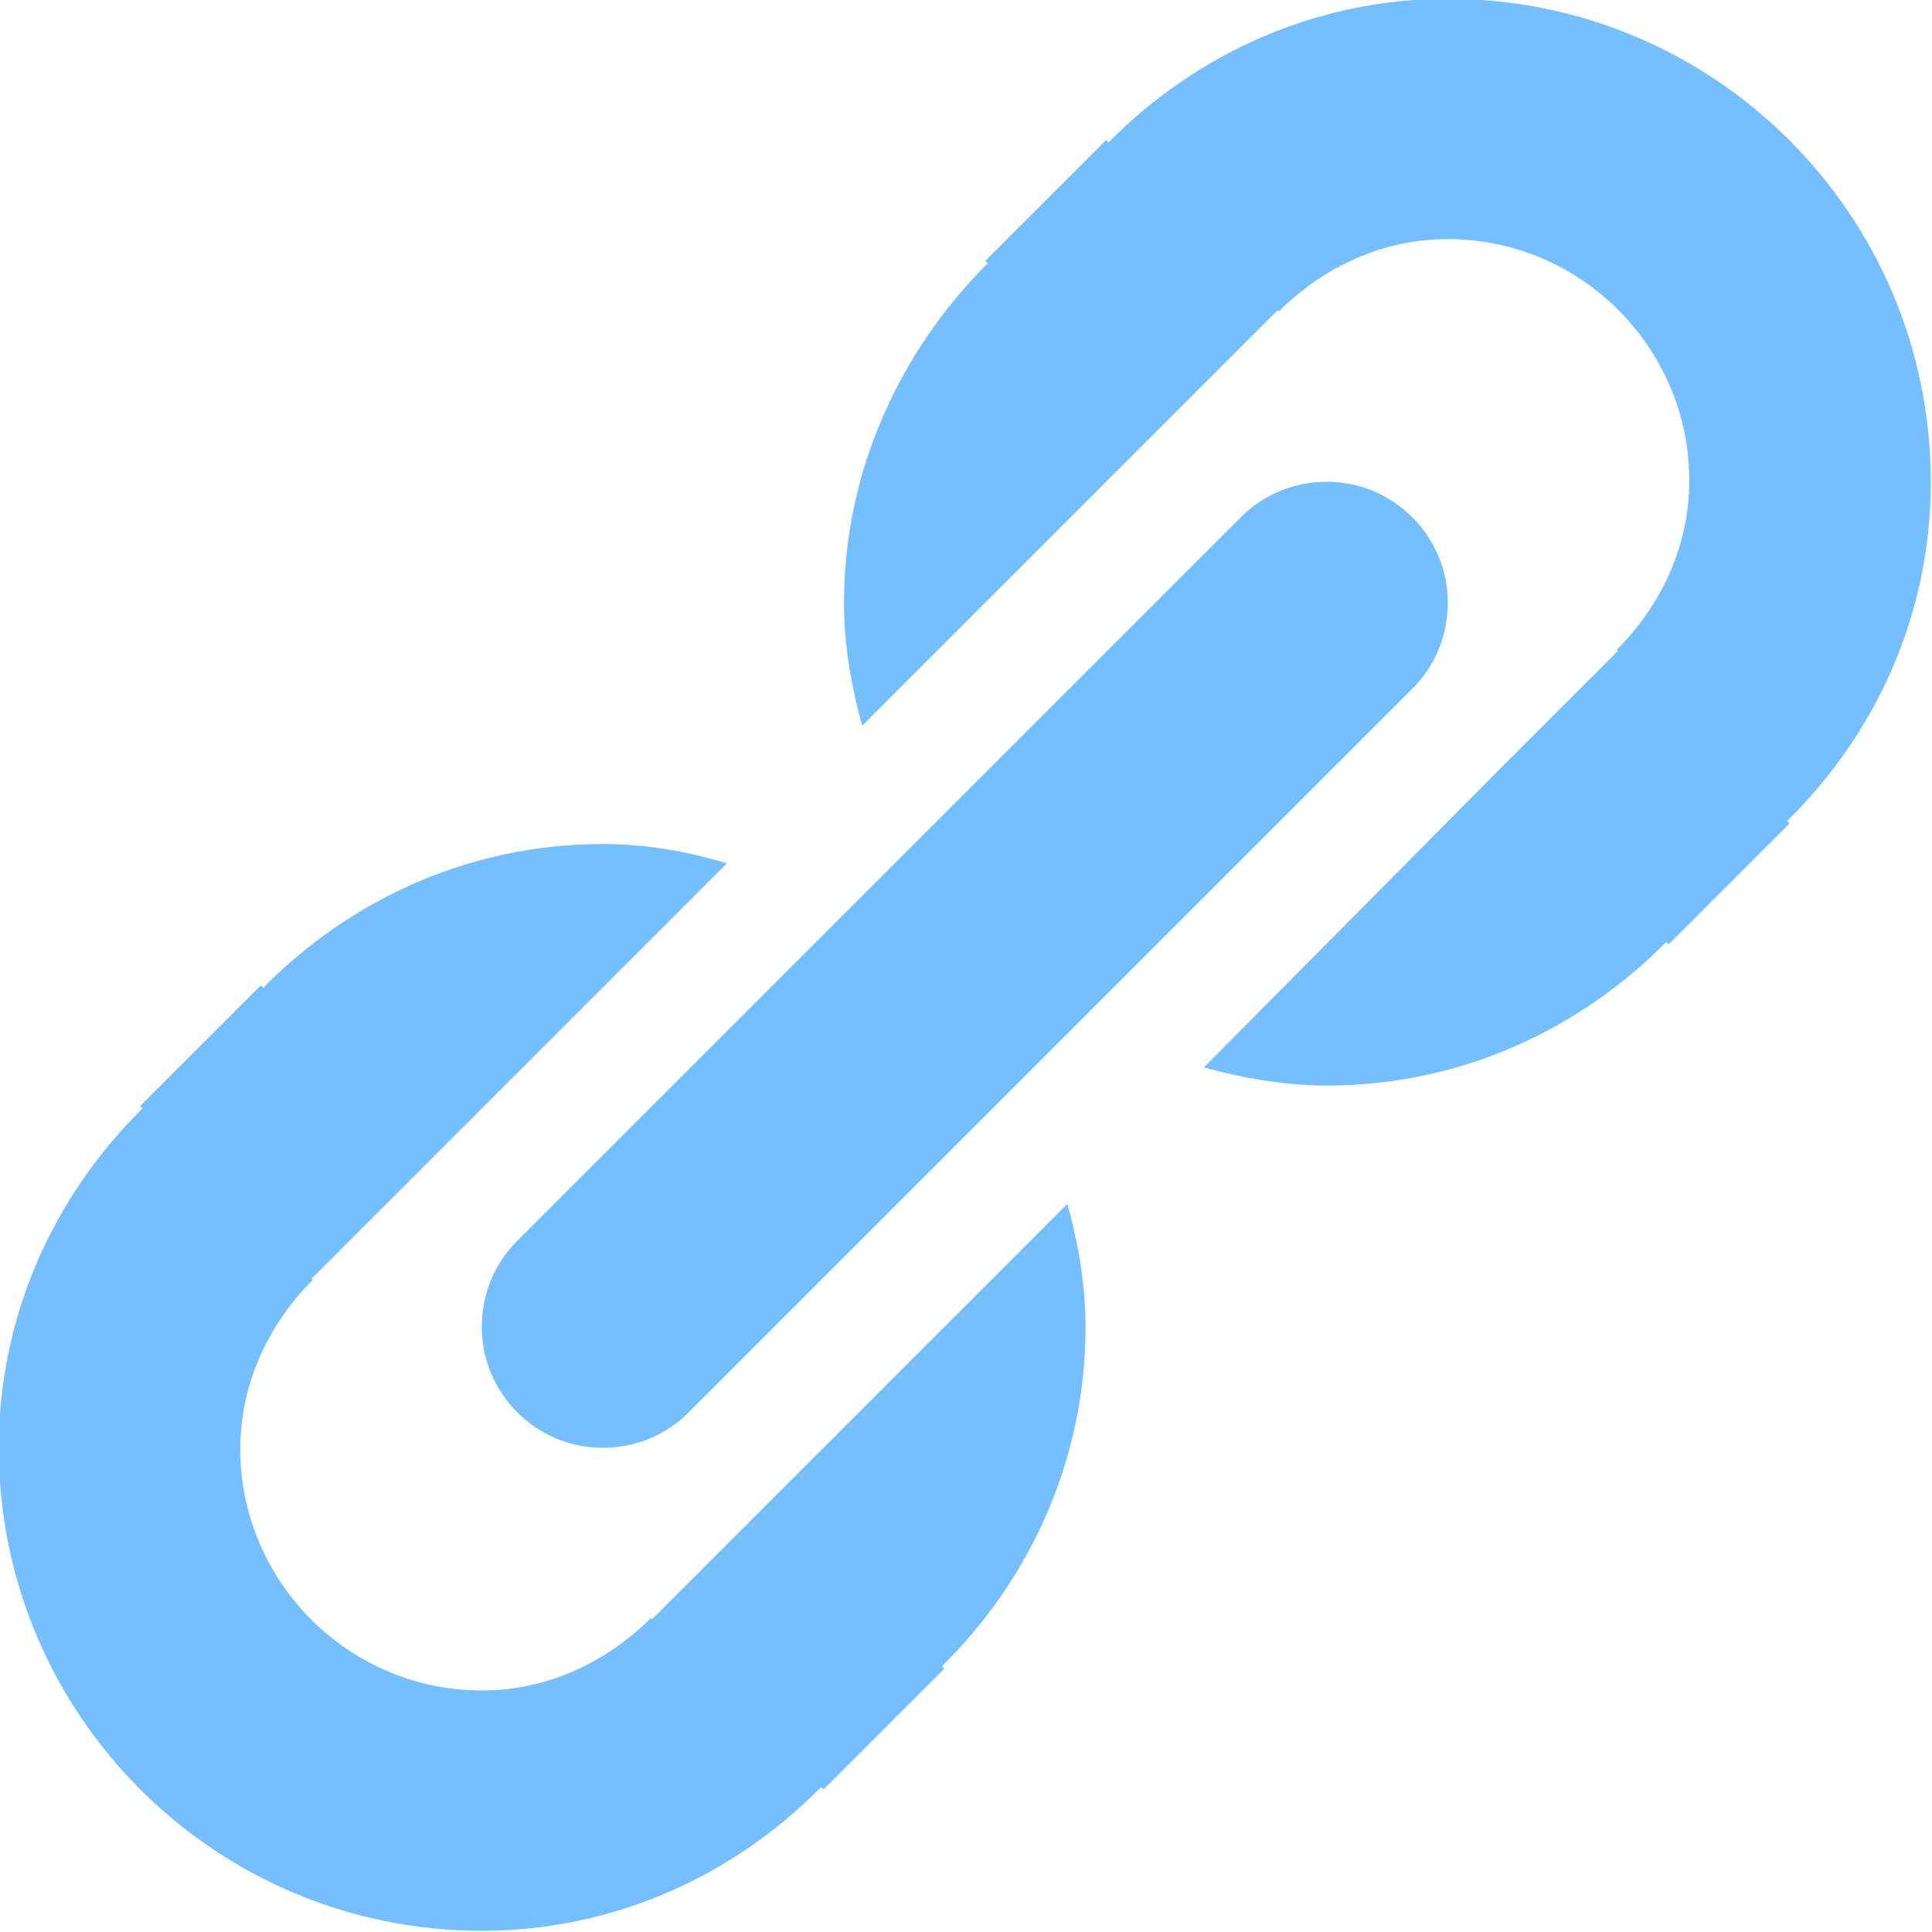
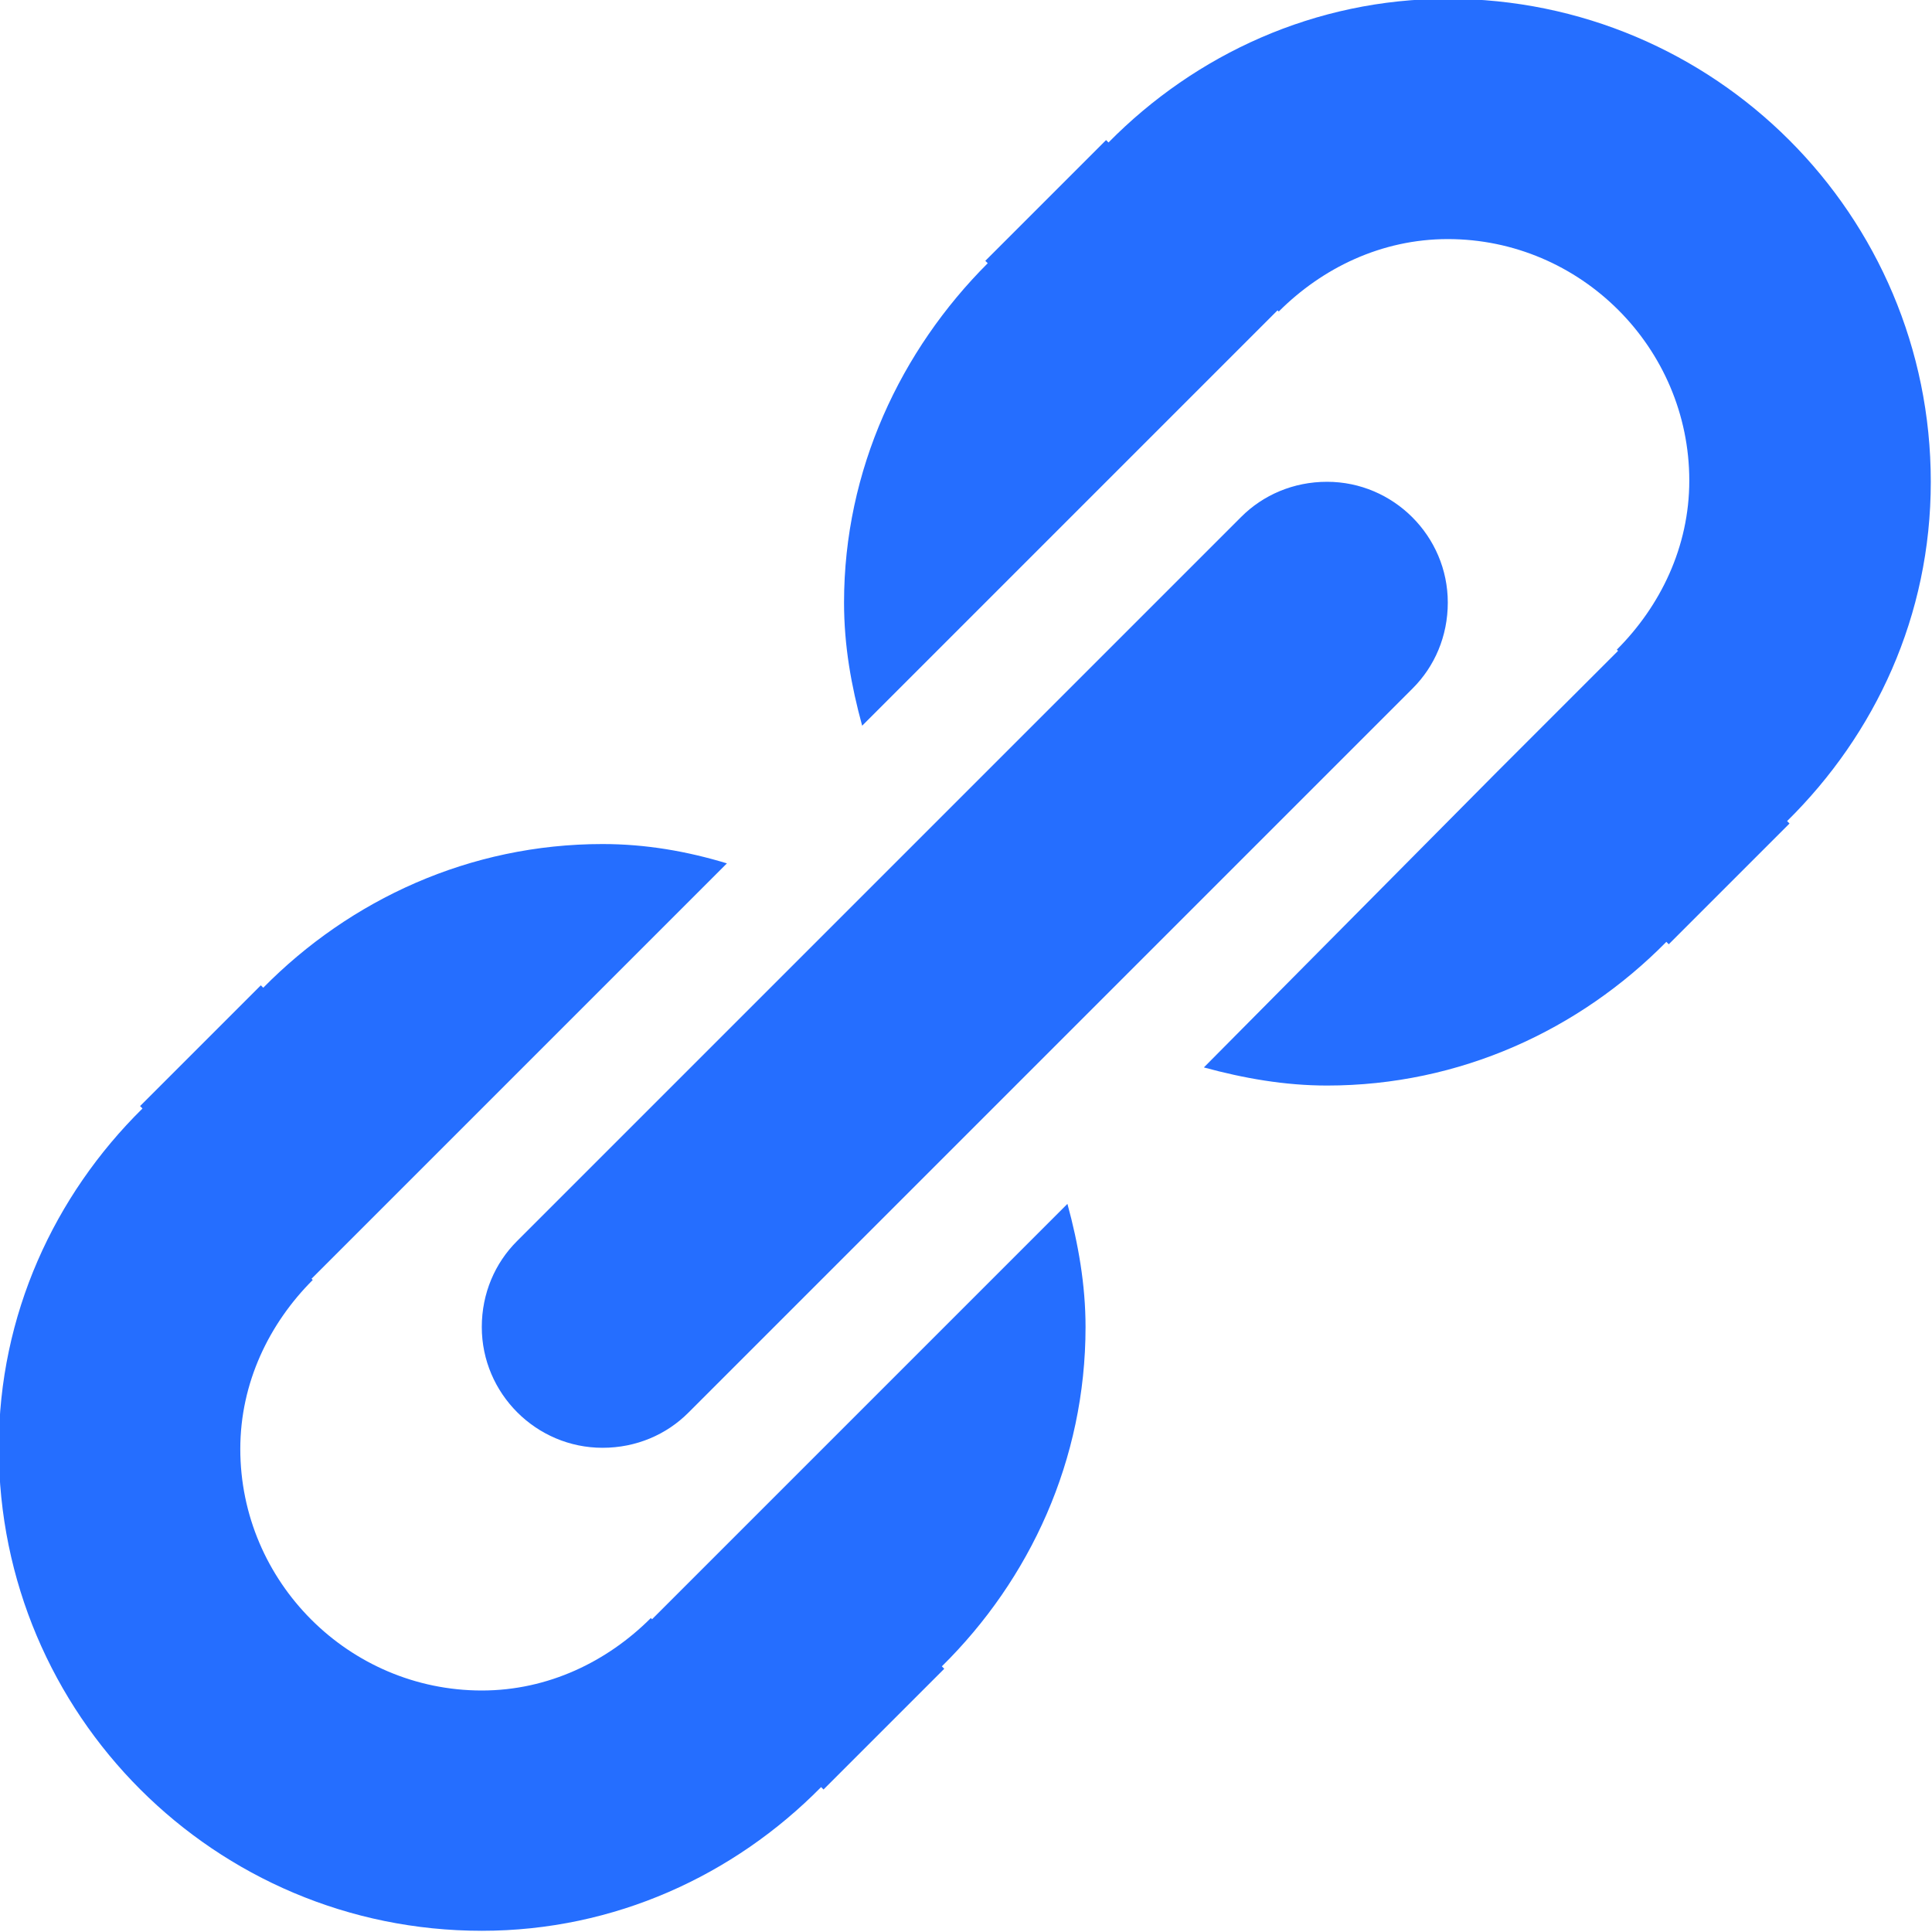
<svg xmlns="http://www.w3.org/2000/svg" version="1.1" id="Layer_1" x="0px" y="0px" viewBox="0 0 16 16" enable-background="new 0 0 16 16" xml:space="preserve">
  <g id="link_1_">
    <g>
-       <path fill-rule="evenodd" fill="#75BEFF" clip-rule="evenodd" d="M4.99,11.99c0.28,0,0.53-0.11,0.71-0.29l6-6c0.18-0.18,0.29-0.43,0.29-0.71    c0-0.55-0.45-1-1-1c-0.28,0-0.53,0.11-0.71,0.29l-6,6c-0.18,0.18-0.29,0.43-0.29,0.71C3.99,11.54,4.44,11.99,4.99,11.99z     M8.84,9.97l-2.44,2.44l-1,1l-0.01-0.01c-0.36,0.36-0.85,0.6-1.4,0.6c-1.1,0-2-0.9-2-2c0-0.55,0.24-1.04,0.6-1.4l-0.01-0.01l1-1    l2.44-2.44C5.69,7.05,5.35,6.99,4.99,6.99c-1.1,0-2.09,0.46-2.81,1.19L2.16,8.16l-1,1l0.02,0.02c-0.73,0.72-1.19,1.71-1.19,2.81    c0,2.21,1.79,4,4,4c1.1,0,2.09-0.46,2.81-1.19l0.02,0.02l1-1L7.8,13.8c0.73-0.72,1.19-1.71,1.19-2.81    C8.99,10.64,8.93,10.3,8.84,9.97z M15.99,3.99c0-2.21-1.79-4-4-4c-1.1,0-2.09,0.46-2.81,1.19L9.16,1.16l-1,1l0.02,0.02    C7.46,2.9,6.99,3.89,6.99,4.99c0,0.36,0.06,0.69,0.15,1.02l2.44-2.44l1-1l0.01,0.01c0.36-0.36,0.85-0.6,1.4-0.6c1.1,0,2,0.9,2,2    c0,0.55-0.24,1.04-0.6,1.4l0.01,0.01l-1,1L9.97,8.84c0.33,0.09,0.67,0.15,1.02,0.15c1.1,0,2.09-0.46,2.81-1.19l0.02,0.02l1-1    L14.8,6.8C15.53,6.08,15.99,5.1,15.99,3.99z" />
+       <path fill-rule="evenodd" fill="#256EFF" clip-rule="evenodd" d="M4.99,11.99c0.28,0,0.53-0.11,0.71-0.29l6-6c0.18-0.18,0.29-0.43,0.29-0.71    c0-0.55-0.45-1-1-1c-0.28,0-0.53,0.11-0.71,0.29l-6,6c-0.18,0.18-0.29,0.43-0.29,0.71C3.99,11.54,4.44,11.99,4.99,11.99z     M8.84,9.97l-2.44,2.44l-1,1l-0.01-0.01c-0.36,0.36-0.85,0.6-1.4,0.6c-1.1,0-2-0.9-2-2c0-0.55,0.24-1.04,0.6-1.4l-0.01-0.01l1-1    l2.44-2.44C5.69,7.05,5.35,6.99,4.99,6.99c-1.1,0-2.09,0.46-2.81,1.19L2.16,8.16l-1,1l0.02,0.02c-0.73,0.72-1.19,1.71-1.19,2.81    c0,2.21,1.79,4,4,4c1.1,0,2.09-0.46,2.81-1.19l0.02,0.02l1-1L7.8,13.8c0.73-0.72,1.19-1.71,1.19-2.81    C8.99,10.64,8.93,10.3,8.84,9.97z M15.99,3.99c0-2.21-1.79-4-4-4c-1.1,0-2.09,0.46-2.81,1.19L9.16,1.16l-1,1l0.02,0.02    C7.46,2.9,6.99,3.89,6.99,4.99c0,0.36,0.06,0.69,0.15,1.02l2.44-2.44l1-1l0.01,0.01c0.36-0.36,0.85-0.6,1.4-0.6c1.1,0,2,0.9,2,2    c0,0.55-0.24,1.04-0.6,1.4l0.01,0.01l-1,1L9.97,8.84c0.33,0.09,0.67,0.15,1.02,0.15c1.1,0,2.09-0.46,2.81-1.19l0.02,0.02l1-1    L14.8,6.8C15.53,6.08,15.99,5.1,15.99,3.99z" />
    </g>
  </g>
</svg>
